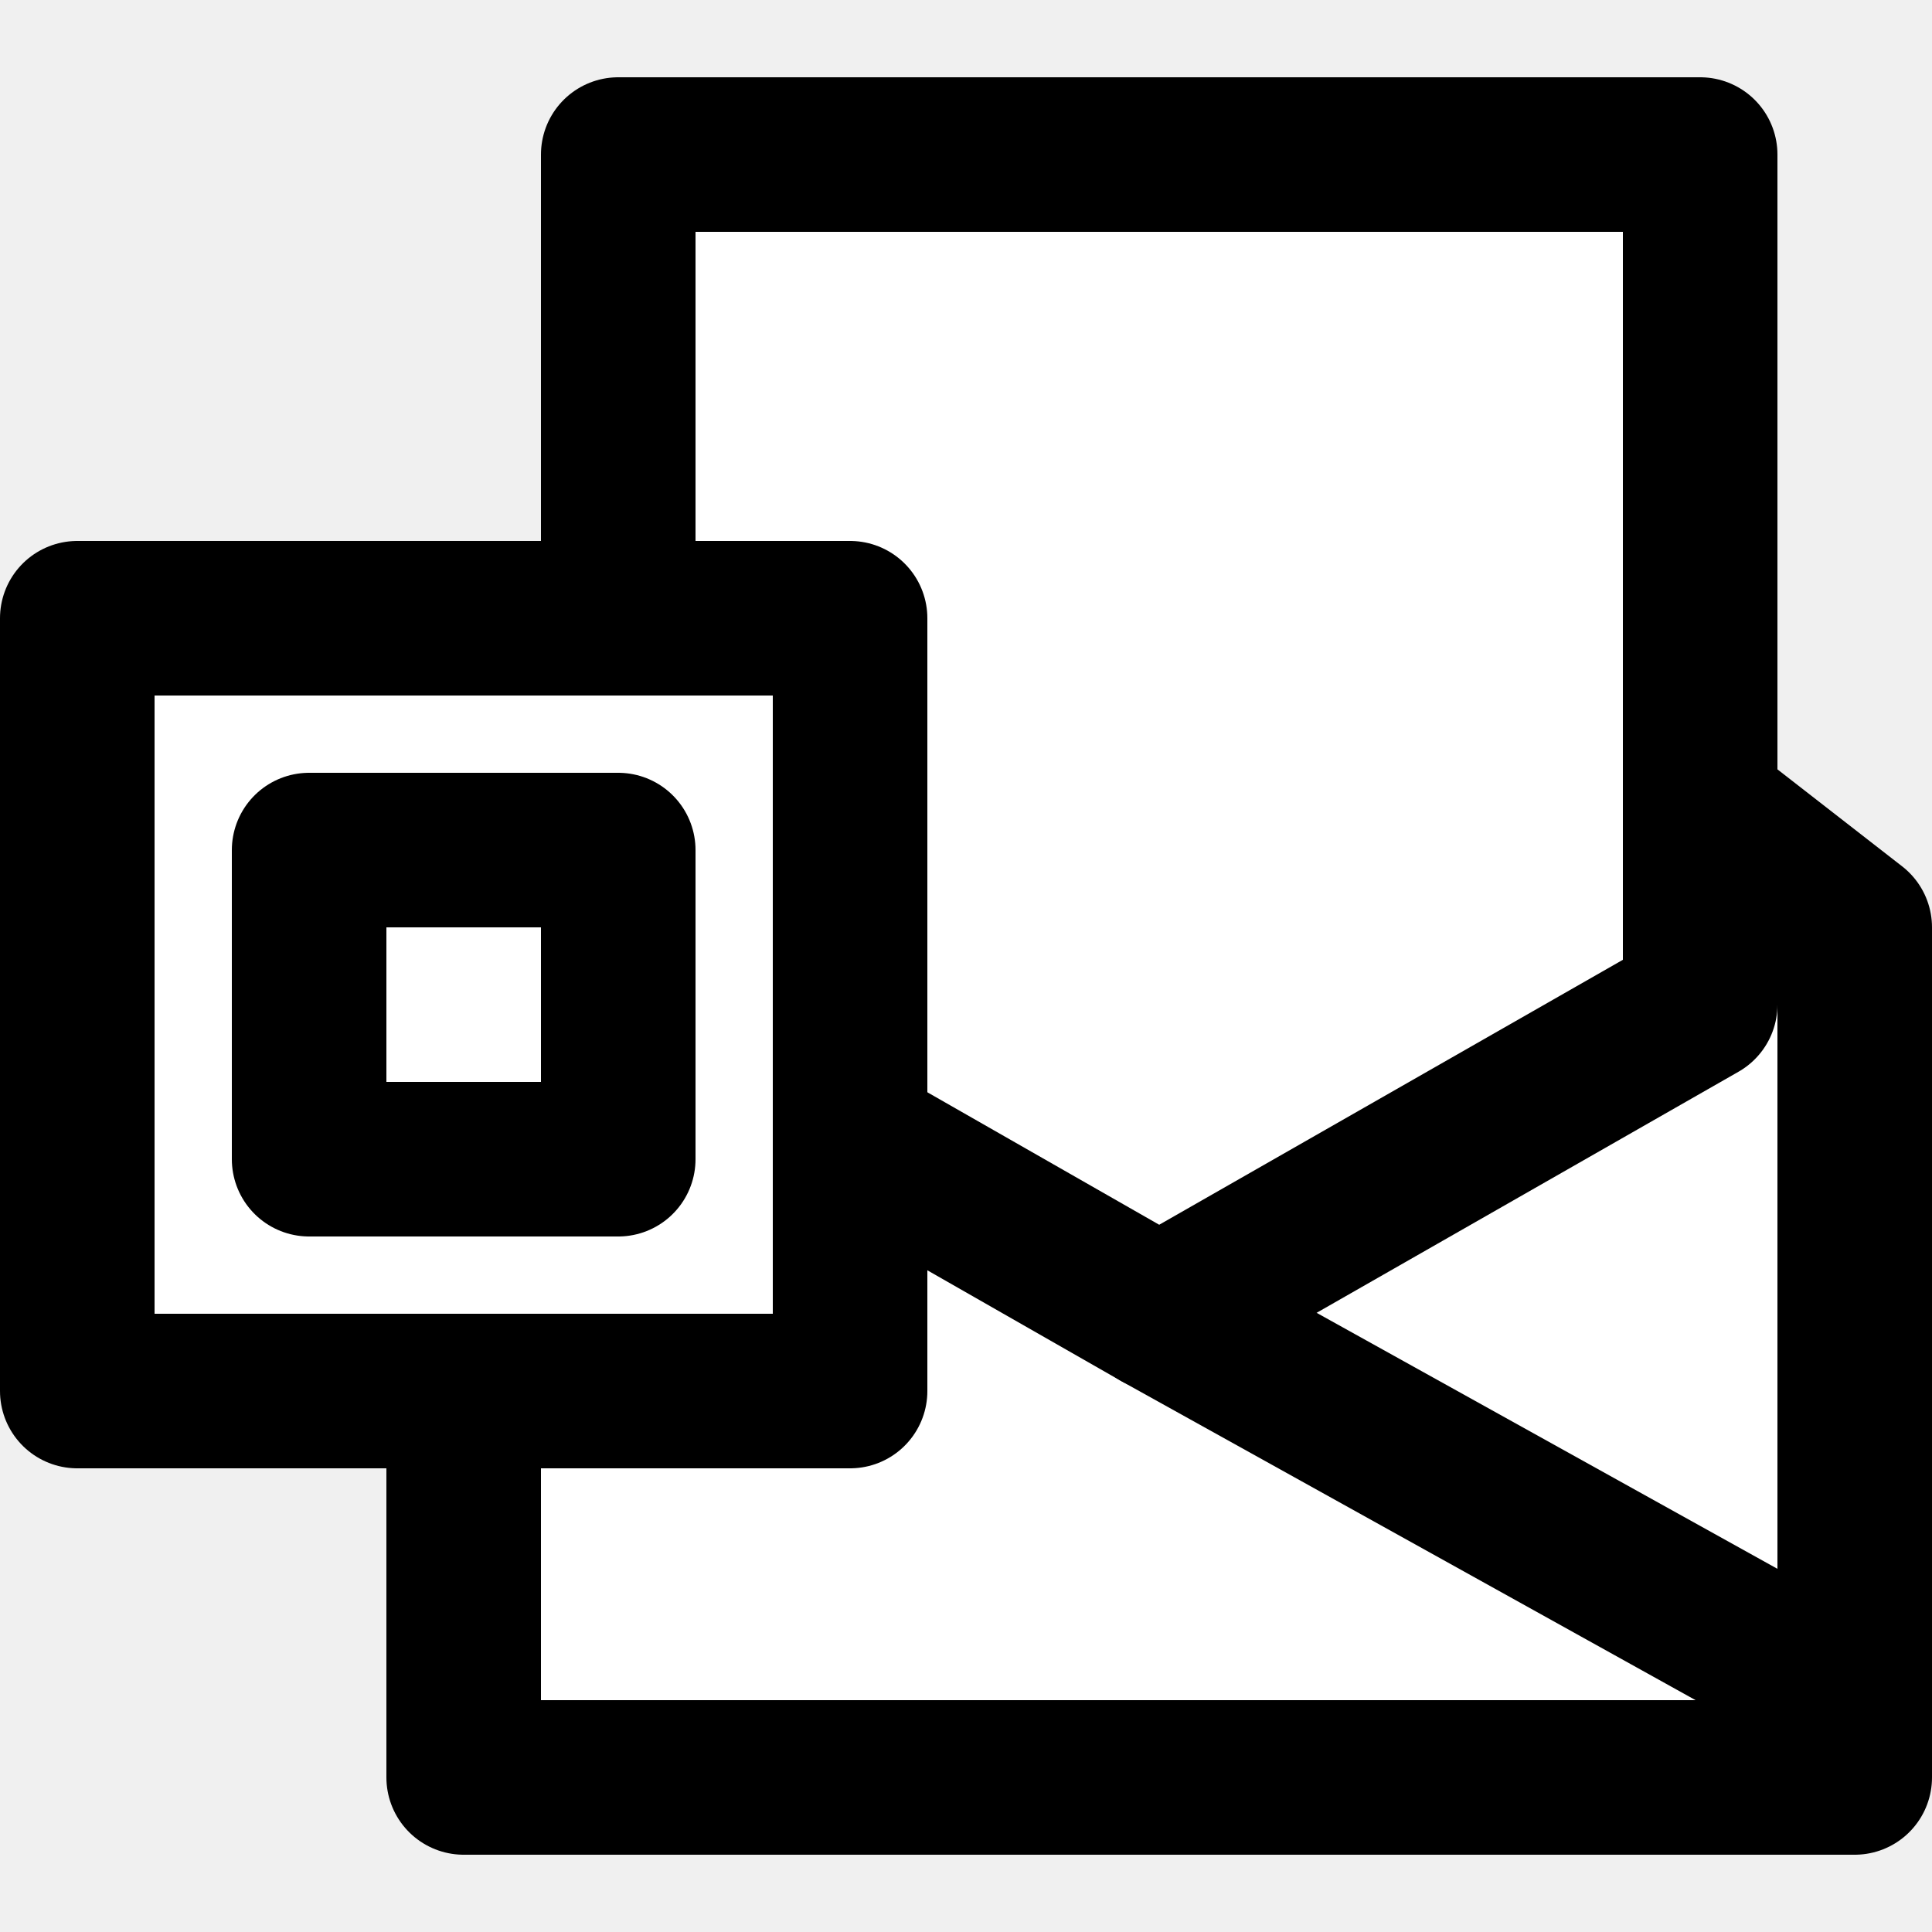
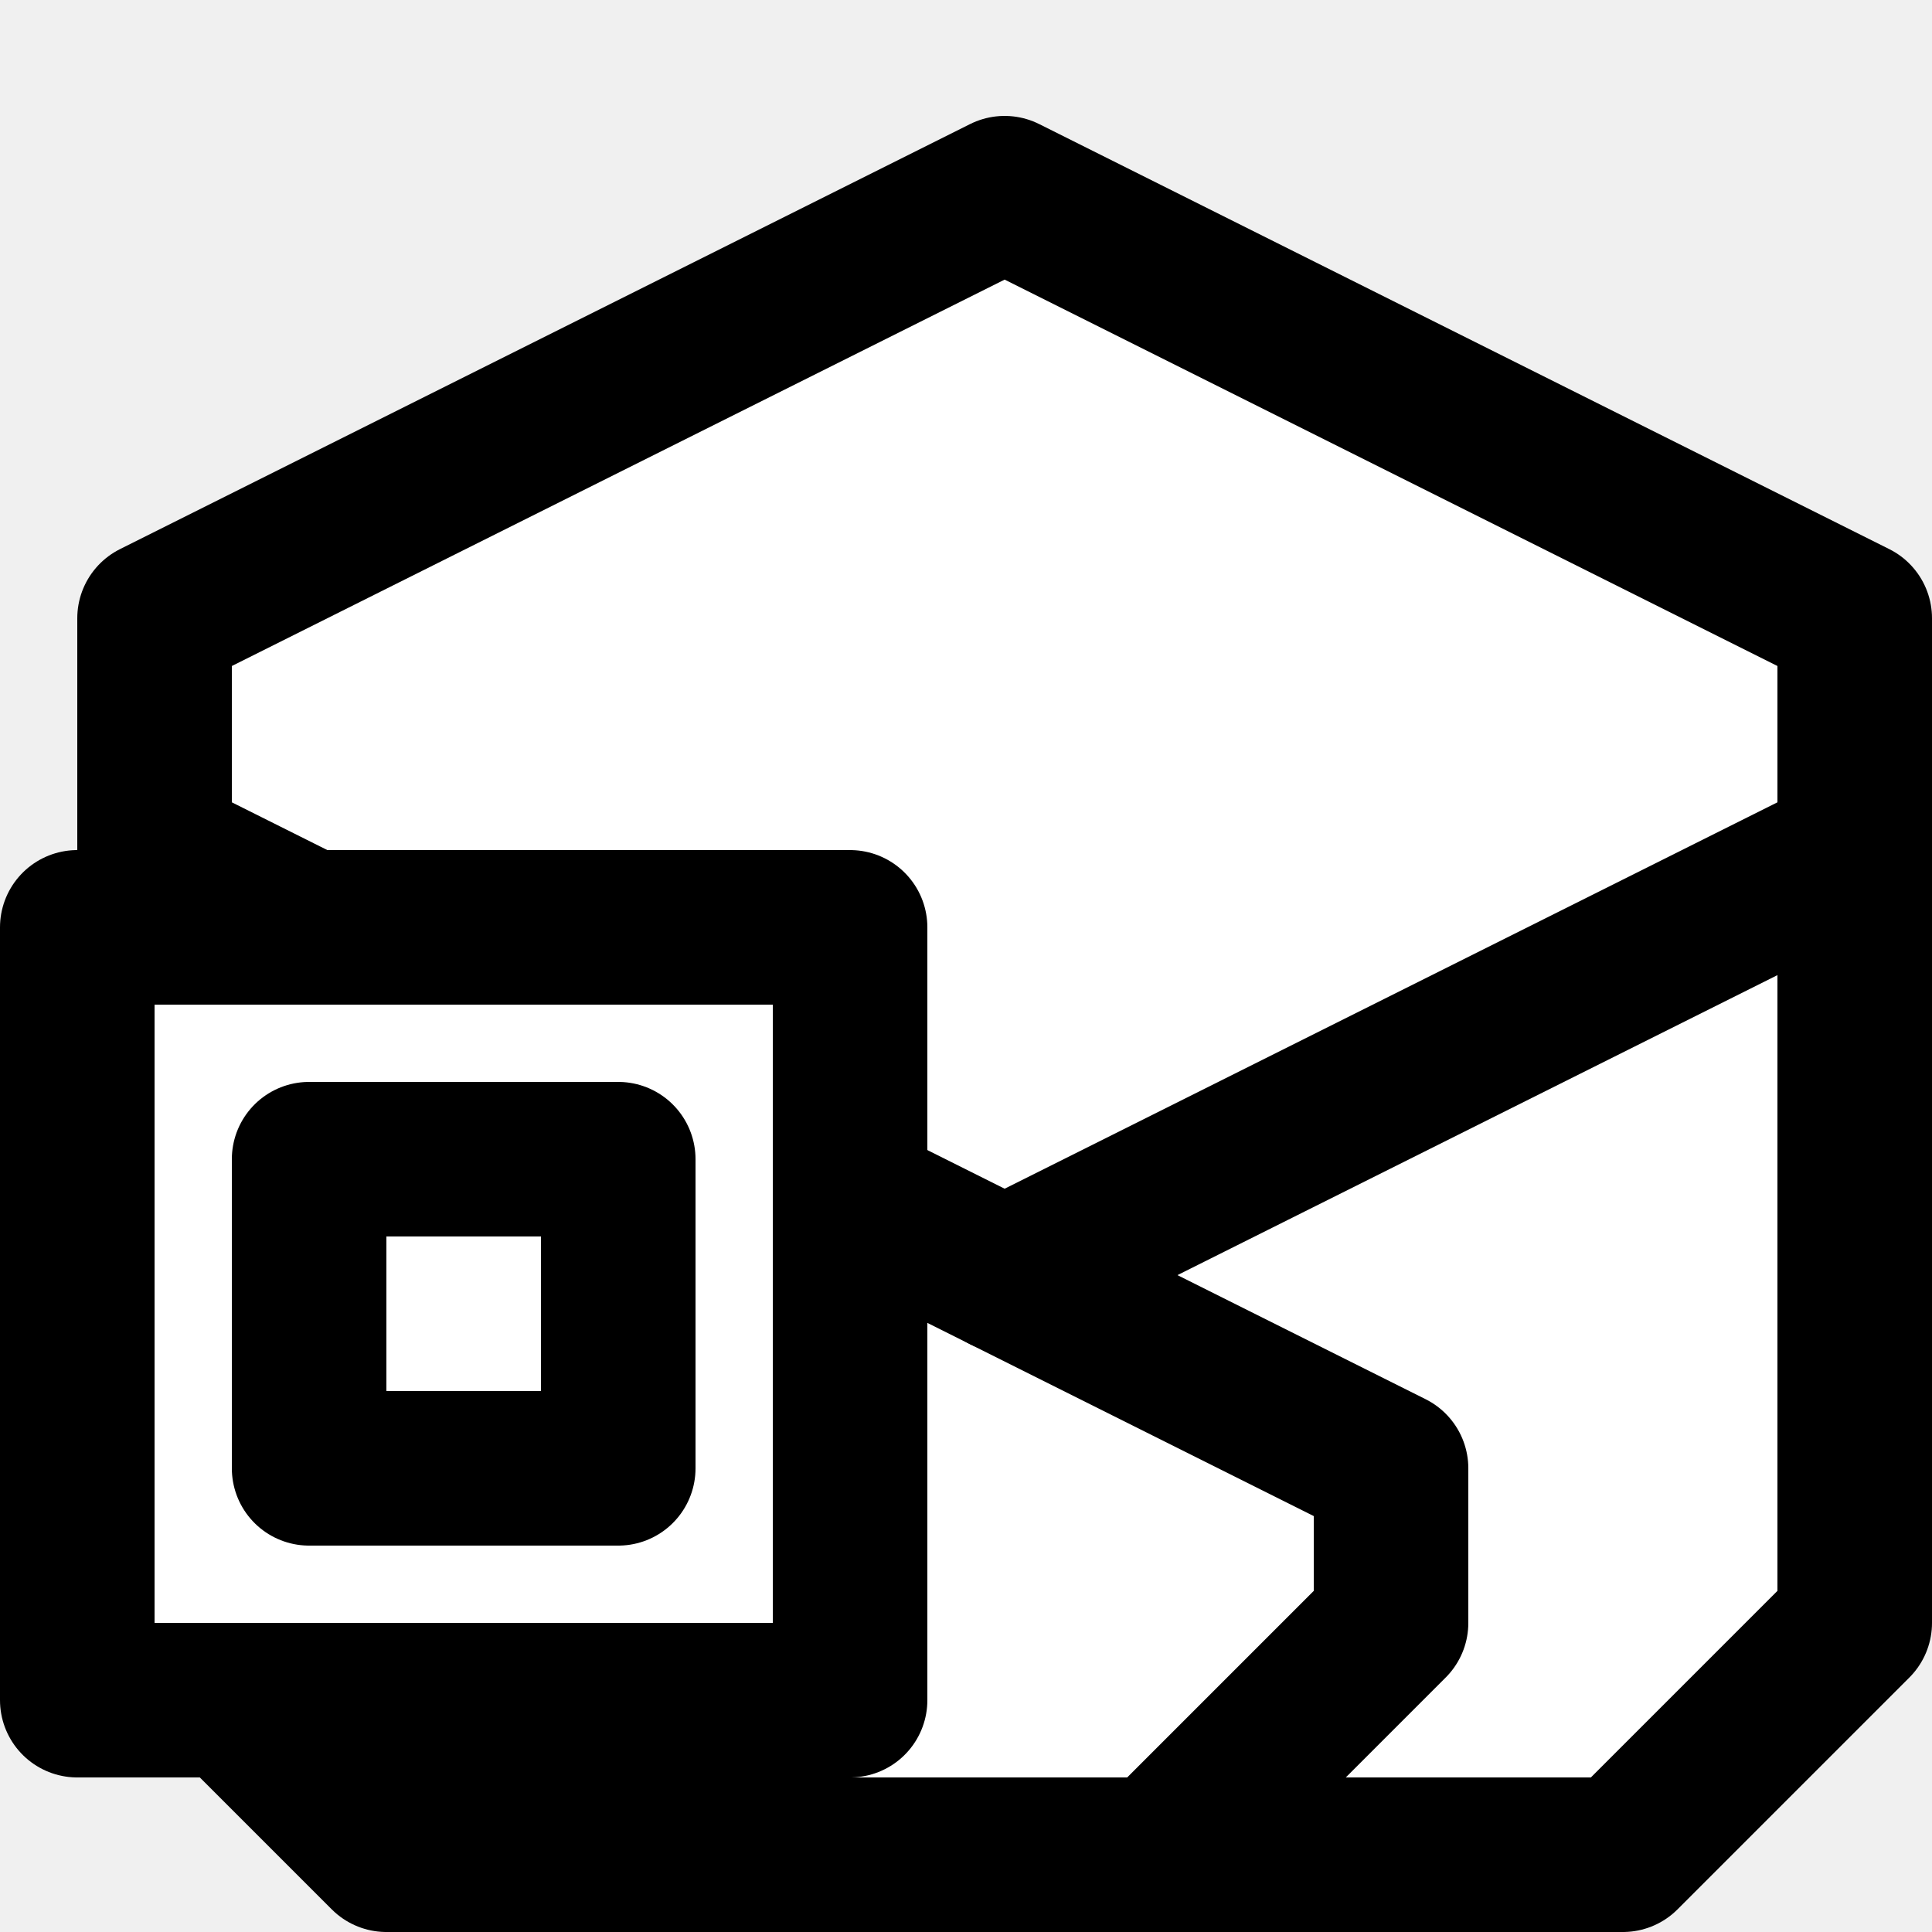
- <svg xmlns="http://www.w3.org/2000/svg" width="25" height="25" version="1.1" viewBox="0 0 25 25" xml:space="preserve">
+ <svg xmlns="http://www.w3.org/2000/svg" width="25" height="25" version="1.1" viewBox="0 0 25 25">
  <g stroke="#000" stroke-linecap="round" stroke-linejoin="round" stroke-width="2">
-     <path d="m24 12v11h-18v-11l9-7z" fill="#fff" />
-     <path d="m8 13v-11h14v11l-7 4z" fill="#fff" />
-     <path d="m24 22-9-5" fill="none" />
-     <path d="m1 8h10v10h-10z" fill="#fff" />
-     <path d="m4 11v4h4v-4z" fill="none" />
+     <path d="m24 8v13l-3 3h-16l-3-3v-13l11-5.5z" fill="#fff" />
+     <path d="m2 11 16 8v2l-3 3" fill="none" />
+     <path d="m1 22v-10h10v10z" fill="#fff" />
+     <path d="m4 15h4v4h-4z" fill="none" />
+     <path d="m24 11-11 5.5" fill="none" />
  </g>
</svg>
